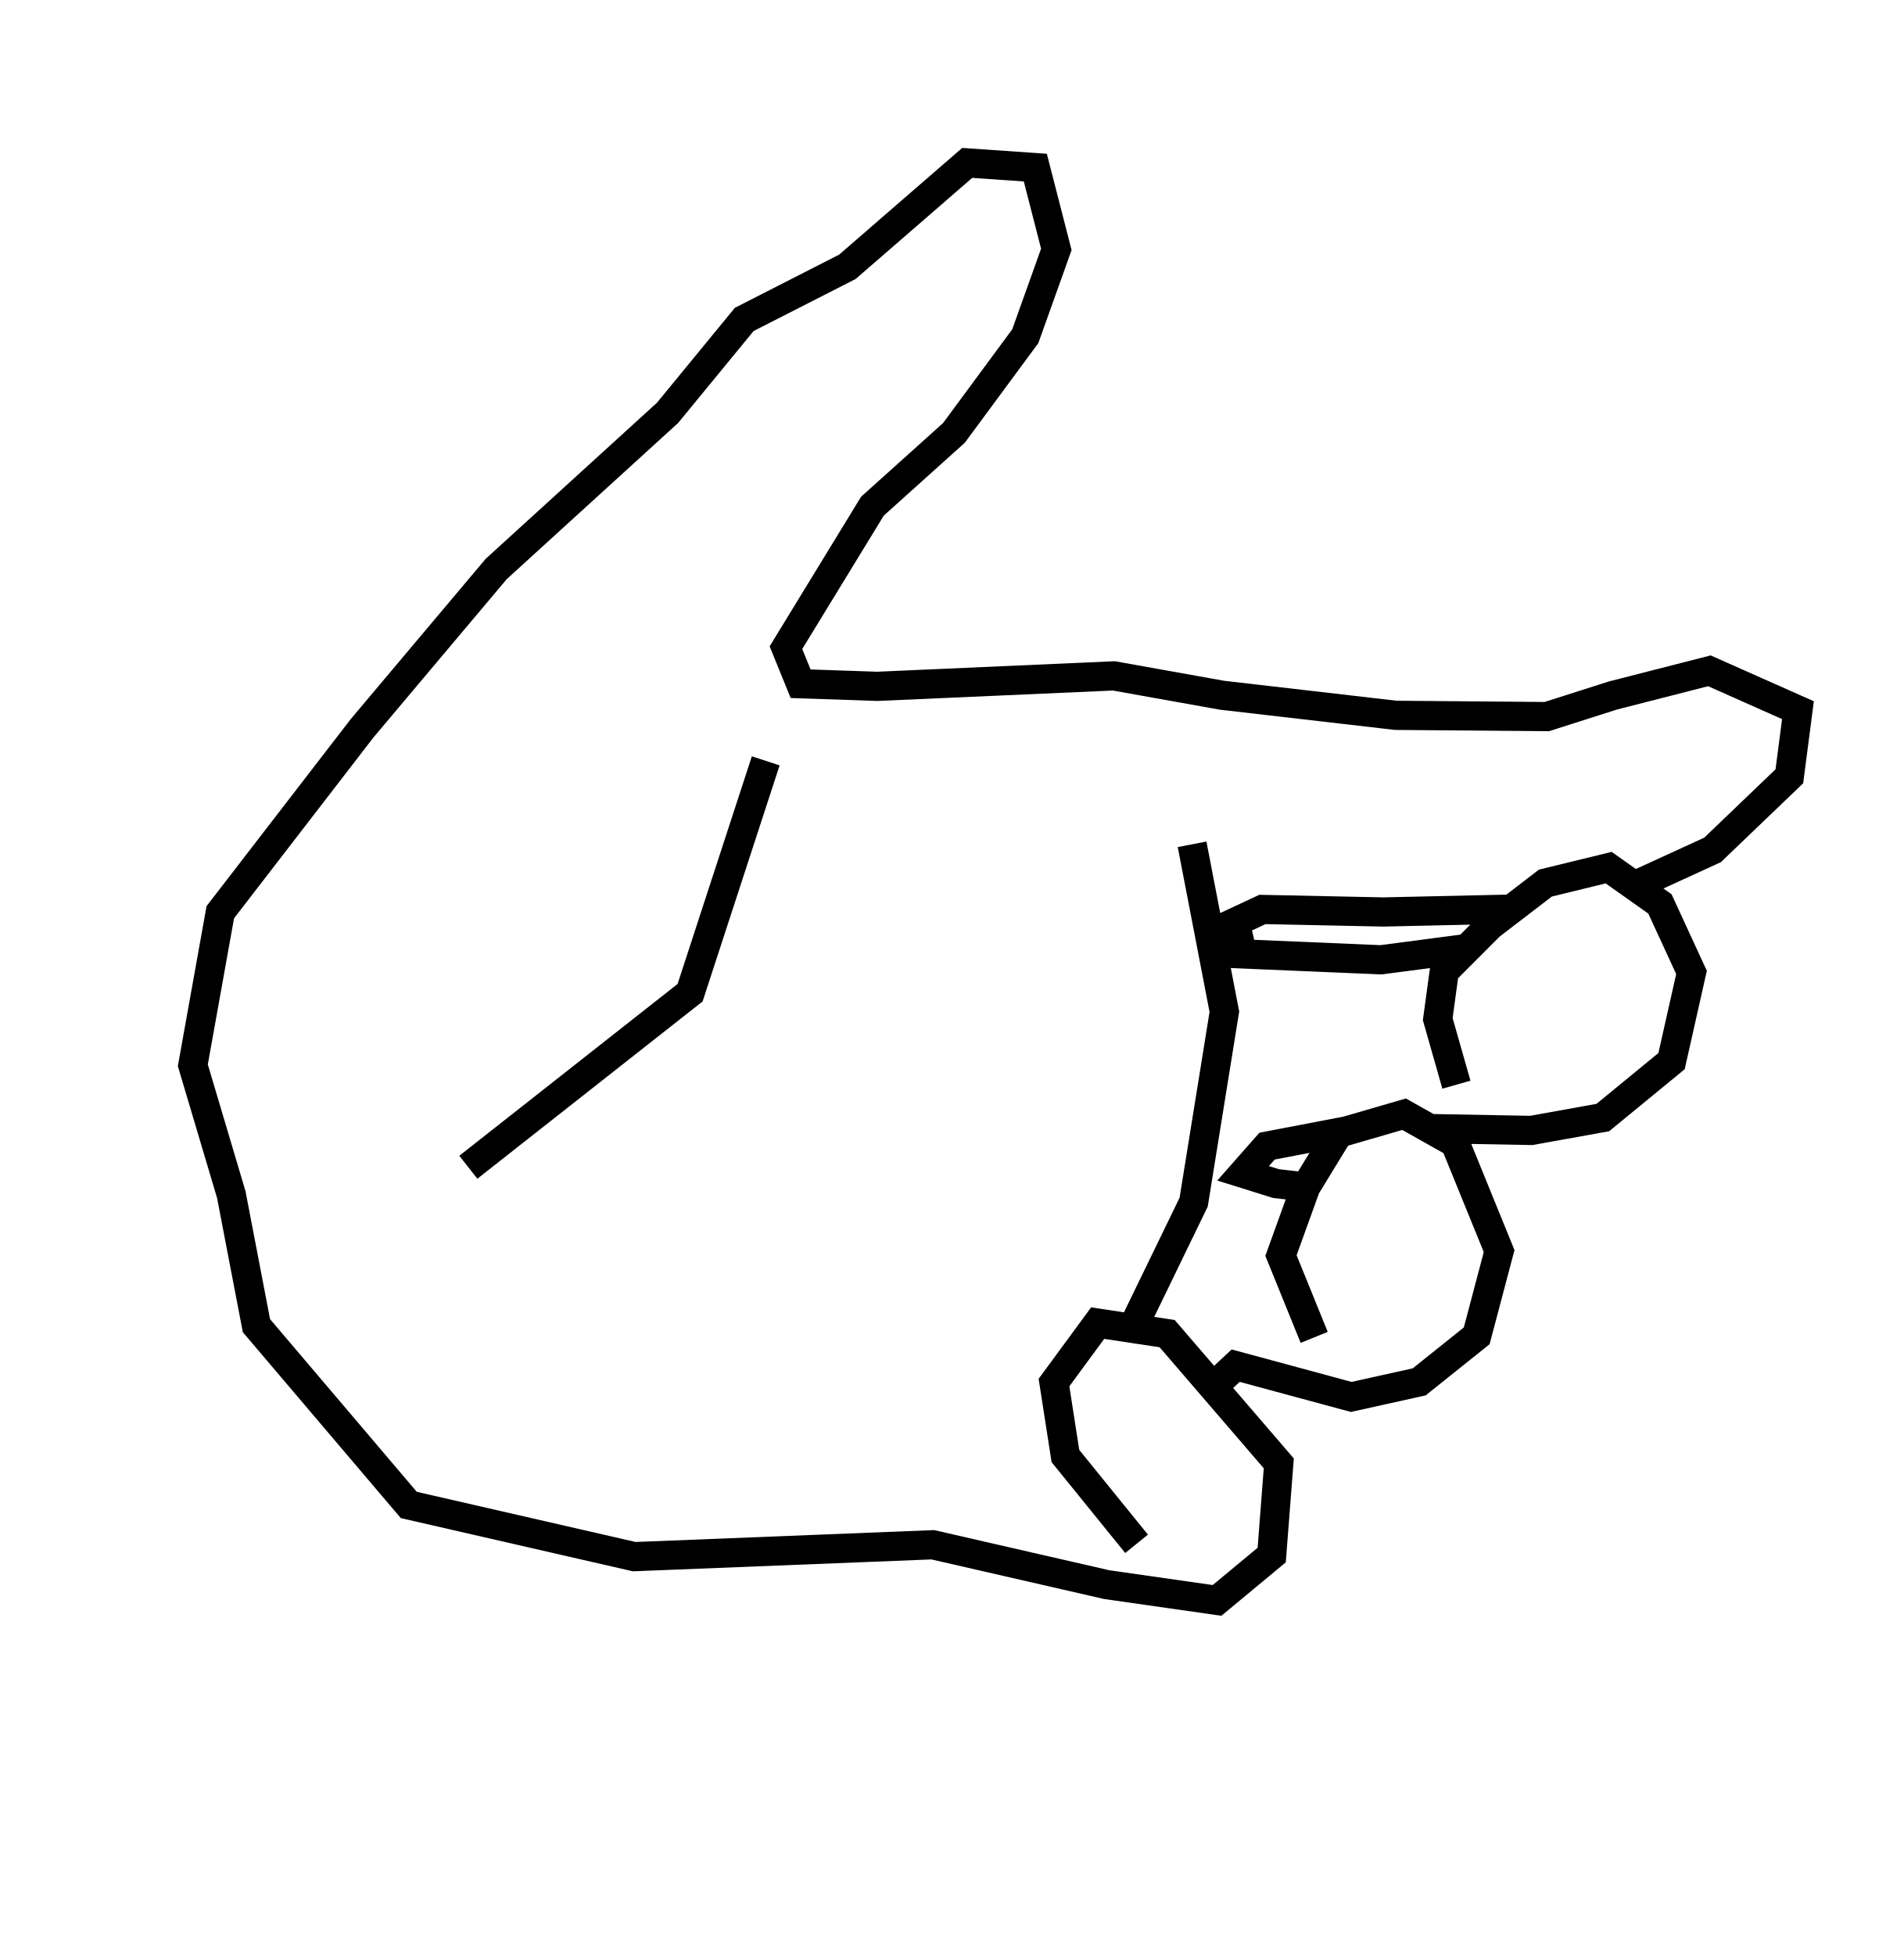
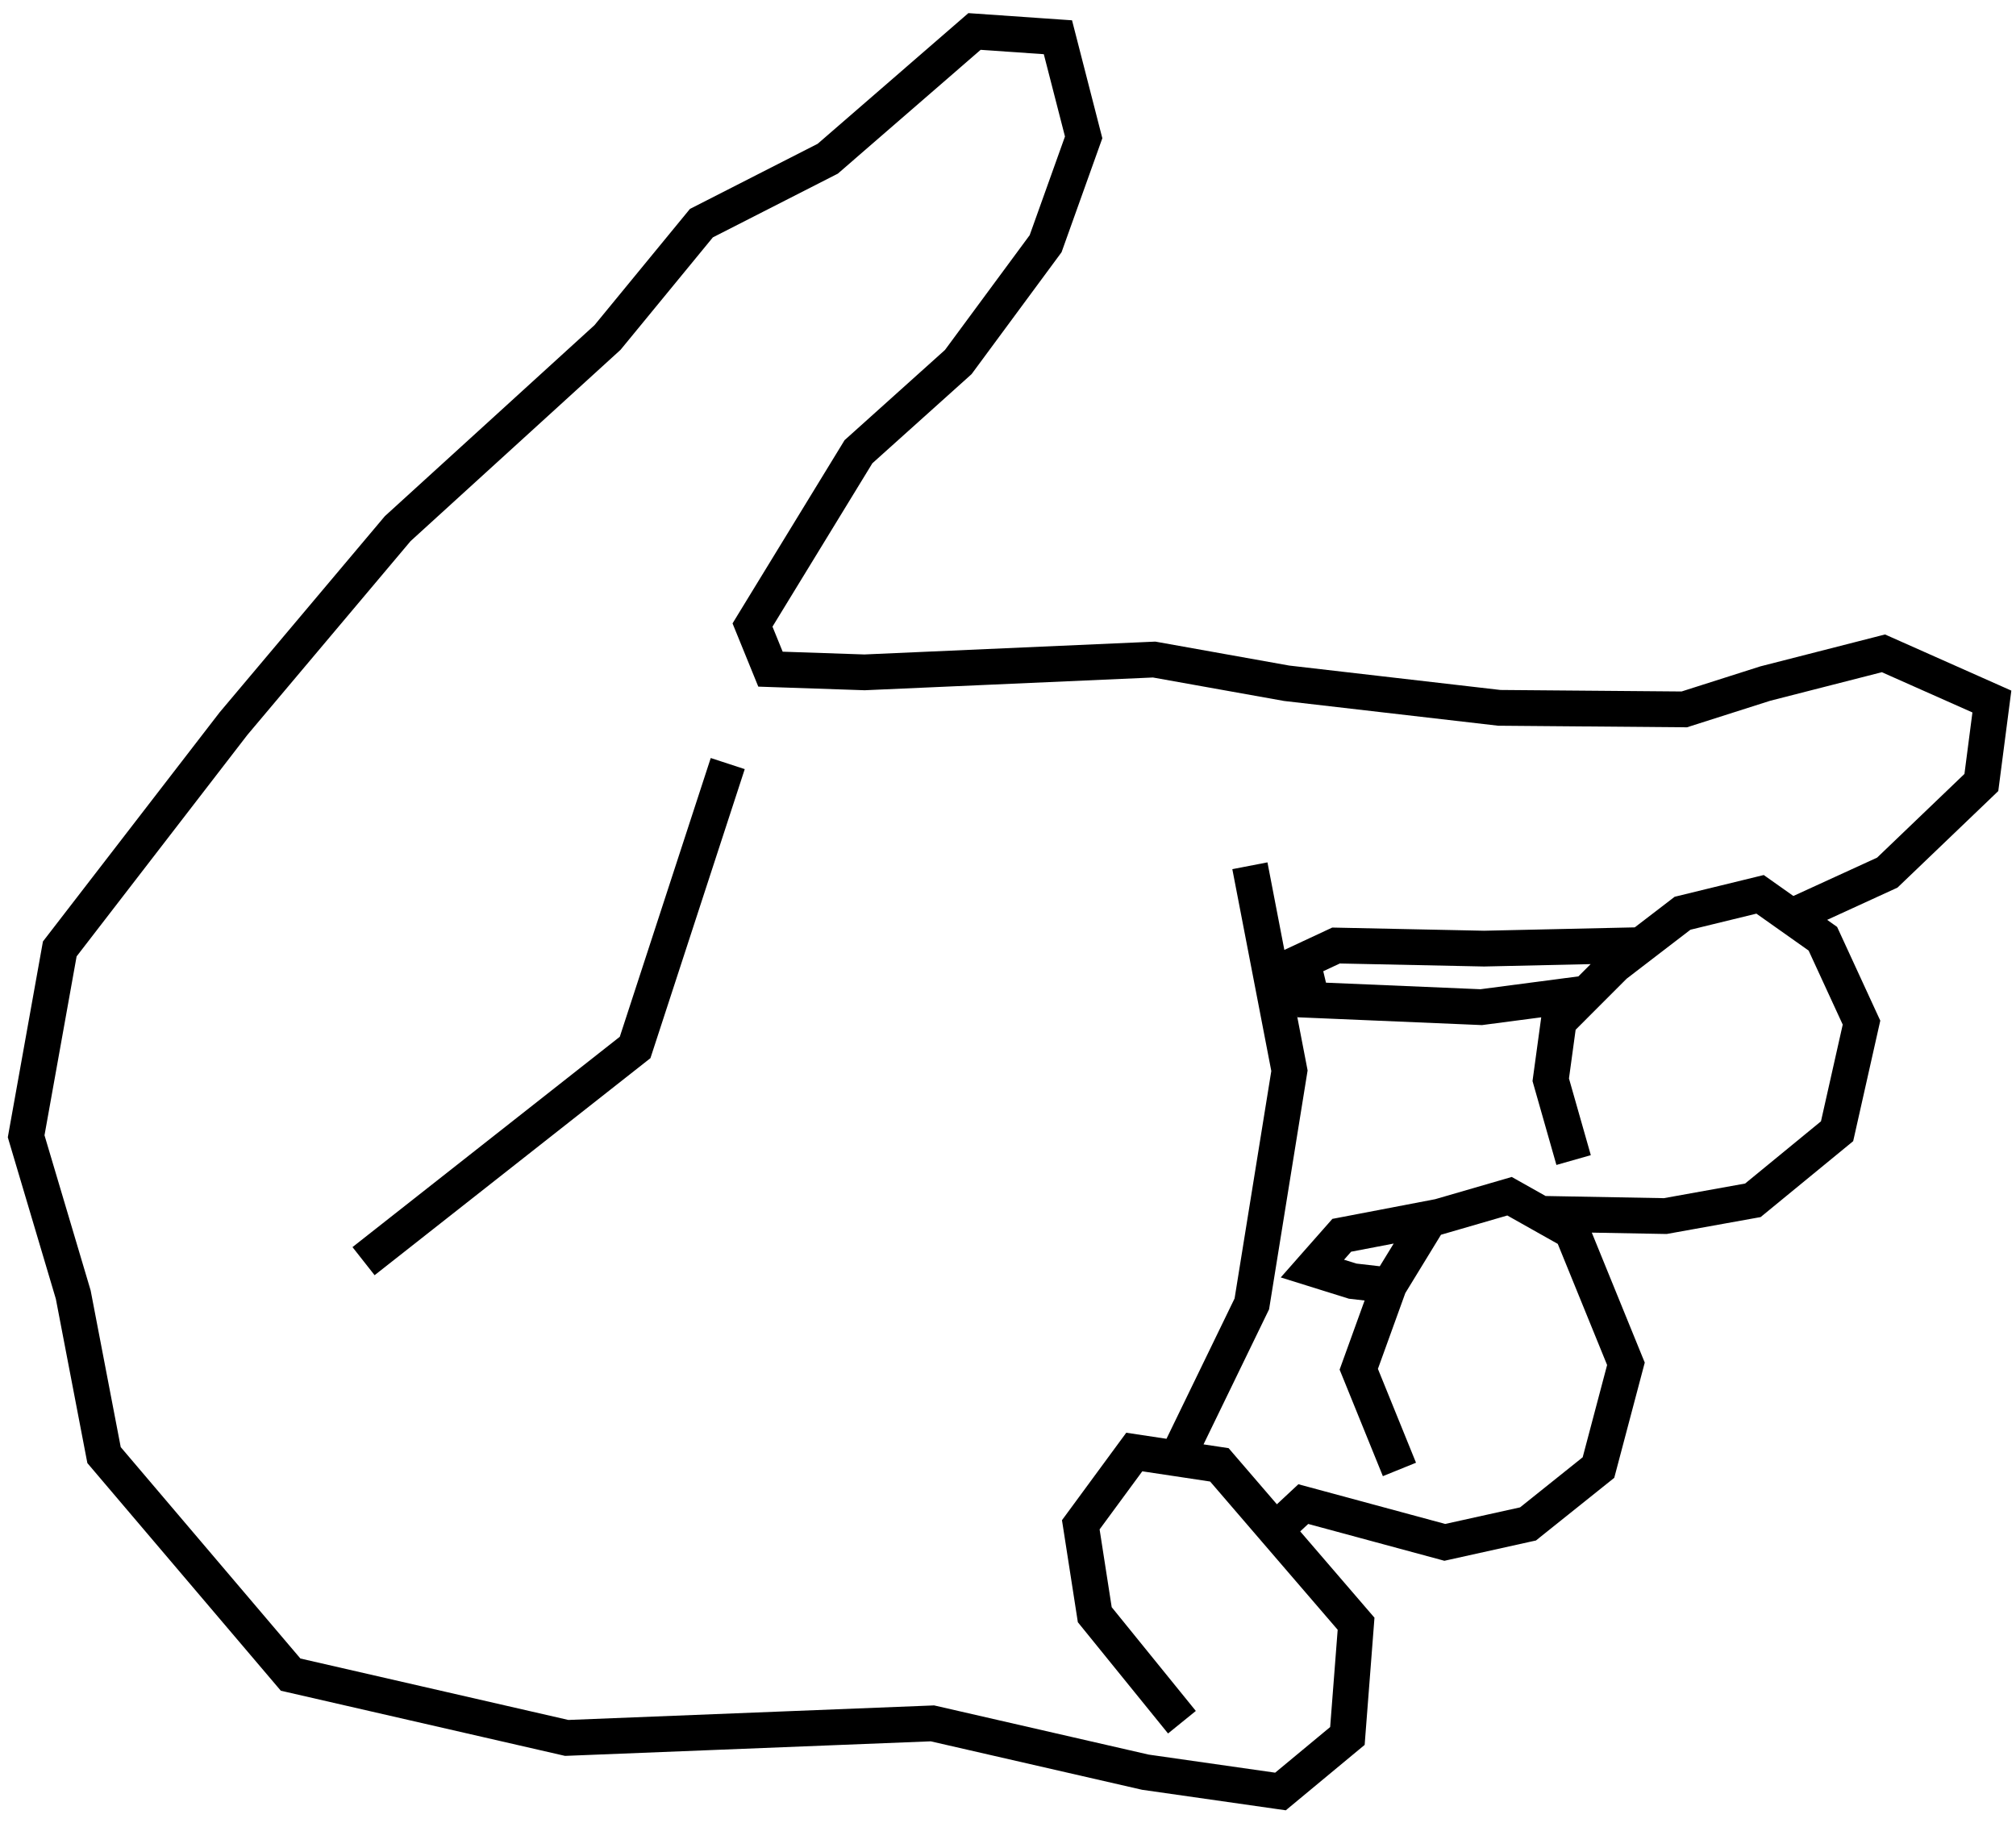
- <svg xmlns="http://www.w3.org/2000/svg" width="111" height="114" viewBox="0 0 111 114" fill="none">
-   <path d="M66.282 90.023L62.132 84.903L61.466 80.62L64.013 77.154L66.039 77.46M70.736 80.87L74.575 85.333L74.162 90.678L70.975 93.323L64.542 92.403L54.399 90.078L36.987 90.771L23.839 87.757L14.955 77.302L13.488 69.66L11.245 62.118L12.847 53.194L21.119 42.464L28.937 33.179L38.929 24.074L43.401 18.627L49.416 15.559L56.405 9.499L60.377 9.774L61.602 14.542L59.791 19.606L55.631 25.243L50.879 29.514L45.834 37.767L46.69 39.87L51.165 40.022L64.958 39.412L71.263 40.54L81.397 41.712L90.204 41.786L94.061 40.556L99.688 39.116L104.852 41.412L104.35 45.267L99.87 49.561L95.308 51.652M70.736 80.87L68.065 77.766L66.039 77.46M70.736 80.87L72.062 79.635L78.8 81.458L82.763 80.58L86.118 77.894L87.425 72.953L84.856 66.646L83.37 65.809M76.147 69.216L78.063 66.082L78.541 65.943M76.147 69.216L74.703 73.213L76.64 77.985M76.147 69.216L74.413 69.017L72.495 68.418L73.892 66.833L78.541 65.943M78.541 65.943L81.883 64.972L83.37 65.809M83.37 65.809L89.299 65.918L93.47 65.167L97.48 61.877L98.644 56.705L96.803 52.709L95.308 51.652M84.934 63.25L83.845 59.426L84.225 56.645L85.56 55.308M85.56 55.308L86.895 53.971L88.144 53.013M85.56 55.308L80.535 55.967L72.463 55.626L72.023 53.778L73.621 53.032L80.669 53.179L88.144 53.013M88.144 53.013L90.122 51.495L93.813 50.594L95.308 51.652M69.519 49.233L71.402 58.996L69.611 70.1L66.039 77.46M44.655 44.366L40.244 57.887L27.312 68.065" stroke="black" stroke-width="1.703" />
+ <svg xmlns="http://www.w3.org/2000/svg" width="96" height="87" viewBox="0 0 96 87" fill="none">
+   <path fill-rule="evenodd" clip-rule="evenodd" d="M51.049 0.967L51.202 1.562L52.427 6.33L52.492 6.583L52.404 6.829L50.593 11.893L50.551 12.011L50.477 12.112L46.317 17.749L46.265 17.819L46.201 17.877L41.541 22.064L36.785 29.845L37.27 31.038L41.161 31.17L54.92 30.562L55.015 30.558L55.108 30.574L61.388 31.698L71.45 32.861L80.075 32.933L83.802 31.745L83.826 31.737L83.85 31.731L89.477 30.291L89.763 30.218L90.034 30.338L95.198 32.634L95.778 32.892L95.696 33.522L95.195 37.377L95.156 37.675L94.94 37.883L90.459 42.176L90.355 42.275L90.225 42.335L87.007 43.81L87.295 44.014L87.481 44.146L87.577 44.353L89.417 48.349L89.538 48.61L89.474 48.892L88.311 54.065L88.246 54.35L88.02 54.536L84.01 57.826L83.839 57.966L83.621 58.005L79.45 58.756L79.368 58.771L79.284 58.77L75.8 58.706L78.214 64.632L78.322 64.896L78.249 65.171L76.941 70.113L76.869 70.384L76.65 70.56L73.295 73.245L73.141 73.369L72.947 73.411L68.984 74.29L68.78 74.335L68.578 74.28L62.296 72.581L61.915 72.936L65.22 76.778L65.451 77.046L65.424 77.399L65.011 82.744L64.984 83.104L64.706 83.334L61.519 85.978L61.229 86.219L60.855 86.166L54.421 85.247L54.386 85.242L54.352 85.234L44.32 82.934L27.021 83.623L26.907 83.627L26.796 83.602L13.649 80.587L13.373 80.524L13.19 80.309L4.306 69.854L4.161 69.683L4.118 69.463L2.659 61.862L0.429 54.361L0.372 54.167L0.407 53.968L2.008 45.044L2.045 44.839L2.172 44.674L10.445 33.945L10.456 33.93L10.468 33.916L18.286 24.631L18.322 24.588L18.363 24.55L28.31 15.486L32.742 10.087L32.855 9.95L33.014 9.869L38.937 6.848L45.847 0.856L46.113 0.625L46.464 0.649L50.436 0.925L51.049 0.967ZM60.804 71.644L61.482 71.012L61.828 70.69L62.284 70.813L68.82 72.581L72.385 71.791L75.366 69.405L76.529 65.011L74.18 59.243L72.952 58.552L71.777 57.89L68.778 58.761L68.618 58.808L66.919 61.587L65.615 65.195L67.429 69.665L65.851 70.305L63.914 65.533L63.791 65.231L63.902 64.924L64.981 61.939L64.316 61.863L64.236 61.854L64.159 61.83L62.241 61.231L60.988 60.84L61.856 59.855L63.254 58.27L63.446 58.051L63.732 57.997L68.342 57.114L71.645 56.155L71.989 56.055L72.3 56.23L73.6 56.962L79.231 57.065L83.101 56.368L86.713 53.405L87.749 48.799L86.125 45.273L84.816 44.347L83.638 43.514L80.498 44.28L78.662 45.688L77.458 46.613L76.162 47.91L75.03 49.044L74.713 51.365L75.753 55.017L74.115 55.483L73.026 51.66L72.977 51.488L73.001 51.312L73.381 48.53L73.392 48.452L70.645 48.812L70.572 48.822L70.499 48.819L62.427 48.477L61.784 48.45L61.754 48.322L62.239 50.835L62.267 50.983L62.243 51.132L60.452 62.236L60.432 62.359L60.377 62.472L57.311 68.791L58.192 68.924L58.505 68.971L58.711 69.211L60.804 71.644ZM55.547 68.525L58.79 61.841L60.538 51.009L58.682 41.395L60.355 41.072L61.159 45.241L61.663 45.006L63.26 44.261L63.44 44.177L63.638 44.181L70.668 44.328L77.846 44.168L79.603 42.82L79.746 42.71L79.92 42.668L83.611 41.767L83.988 41.675L84.305 41.899L85.399 42.673L89.385 40.847L93.545 36.86L93.925 33.932L89.612 32.015L84.296 33.375L80.463 34.597L80.333 34.639L80.197 34.638L71.39 34.564L71.345 34.564L71.299 34.559L61.166 33.387L61.14 33.384L61.114 33.379L54.901 32.267L41.203 32.873L41.169 32.875L41.136 32.873L36.661 32.721L36.109 32.702L35.901 32.191L35.045 30.089L34.883 29.691L35.107 29.323L40.153 21.07L40.217 20.964L40.31 20.881L44.998 16.668L49.032 11.201L50.713 6.501L49.705 2.581L46.697 2.373L39.974 8.203L39.896 8.271L39.803 8.318L33.946 11.305L29.587 16.615L29.548 16.662L29.502 16.704L19.552 25.771L11.782 34.999L3.648 45.55L2.119 54.07L4.304 61.418L4.316 61.458L4.324 61.5L5.749 68.922L14.305 78.99L27.066 81.916L44.366 81.228L44.479 81.223L44.59 81.248L54.697 83.566L60.722 84.427L63.341 82.254L63.699 77.621L60.09 73.426L57.626 70.561L55.912 70.302L54.395 70.074L52.362 72.84L52.938 76.545L56.944 81.487L55.621 82.56L51.47 77.439L51.326 77.261L51.291 77.034L50.625 72.752L50.57 72.402L50.78 72.117L53.327 68.65L53.632 68.236L54.14 68.313L55.547 68.525ZM75.745 45.918L70.688 46.031L70.669 46.031L70.651 46.031L63.801 45.888L63.012 46.256L63.142 46.802L70.497 47.114L75.162 46.502L75.745 45.918ZM66.366 59.227L64.339 59.615L64.002 59.997L64.59 60.18L65.704 60.308L66.366 59.227ZM29.514 49.378L33.845 36.102L35.464 36.631L31.053 50.152L30.973 50.397L30.77 50.557L17.838 60.734L16.785 59.396L29.514 49.378Z" fill="black" />
</svg>
